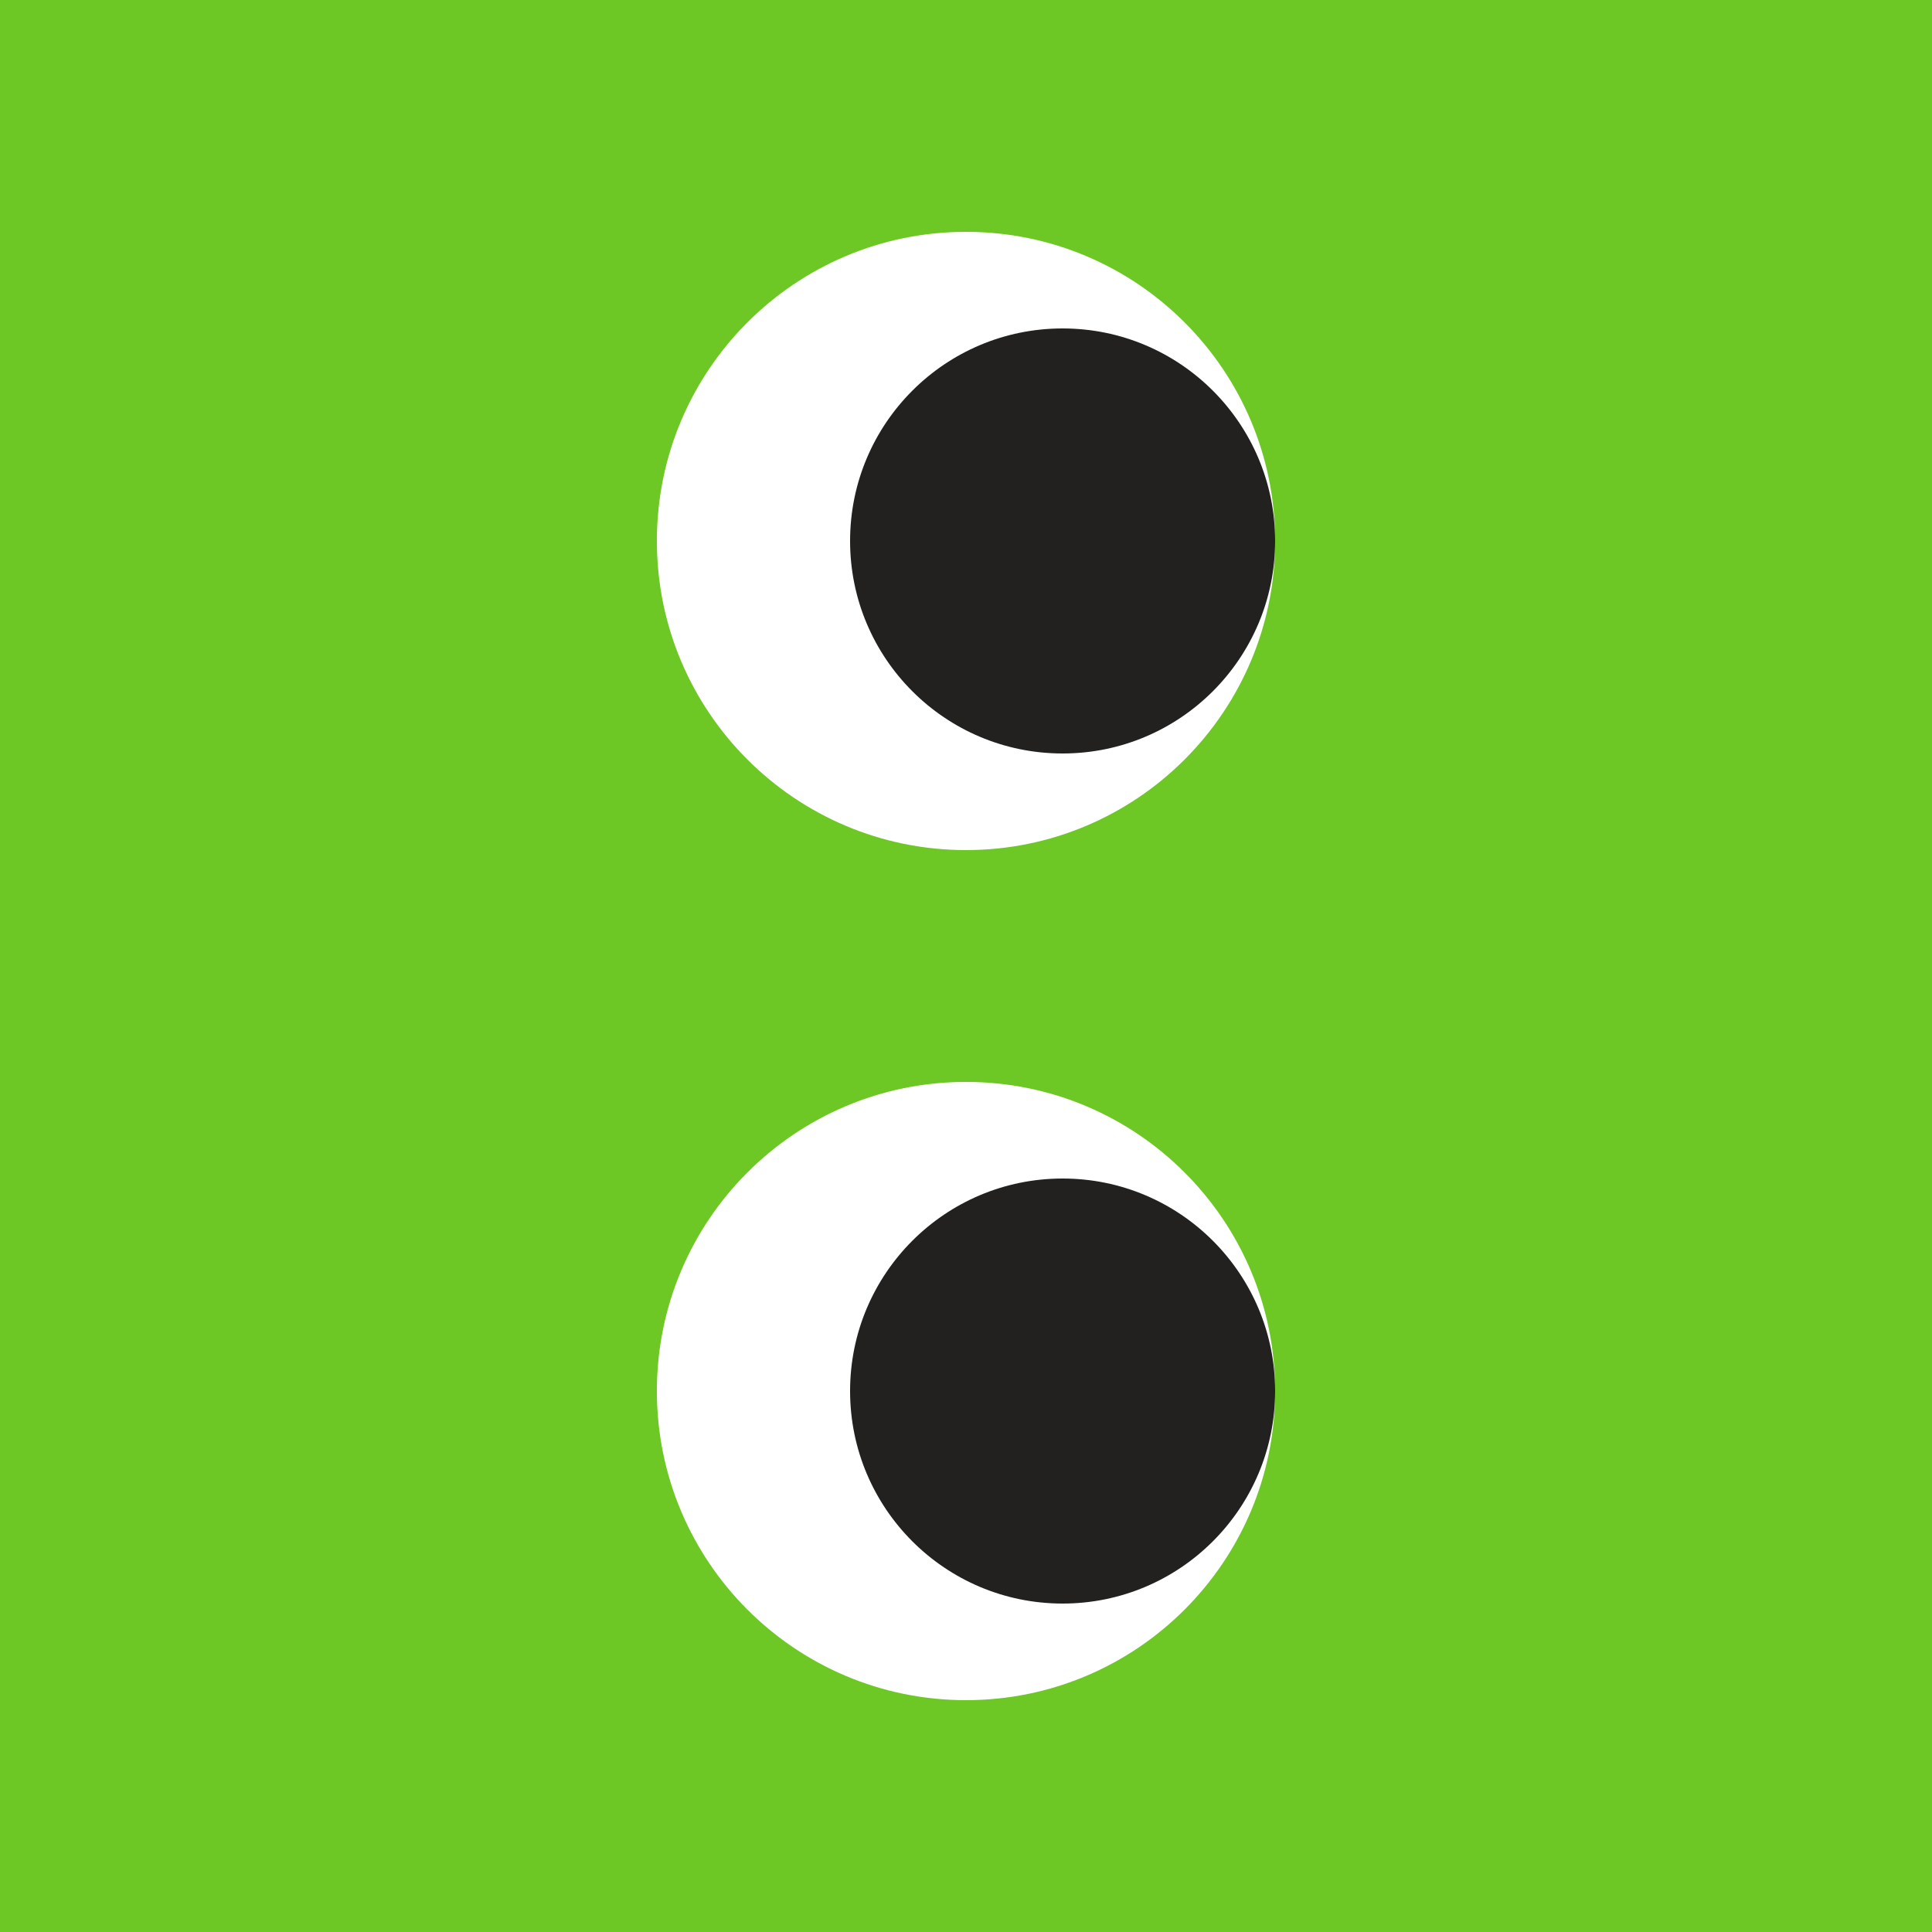
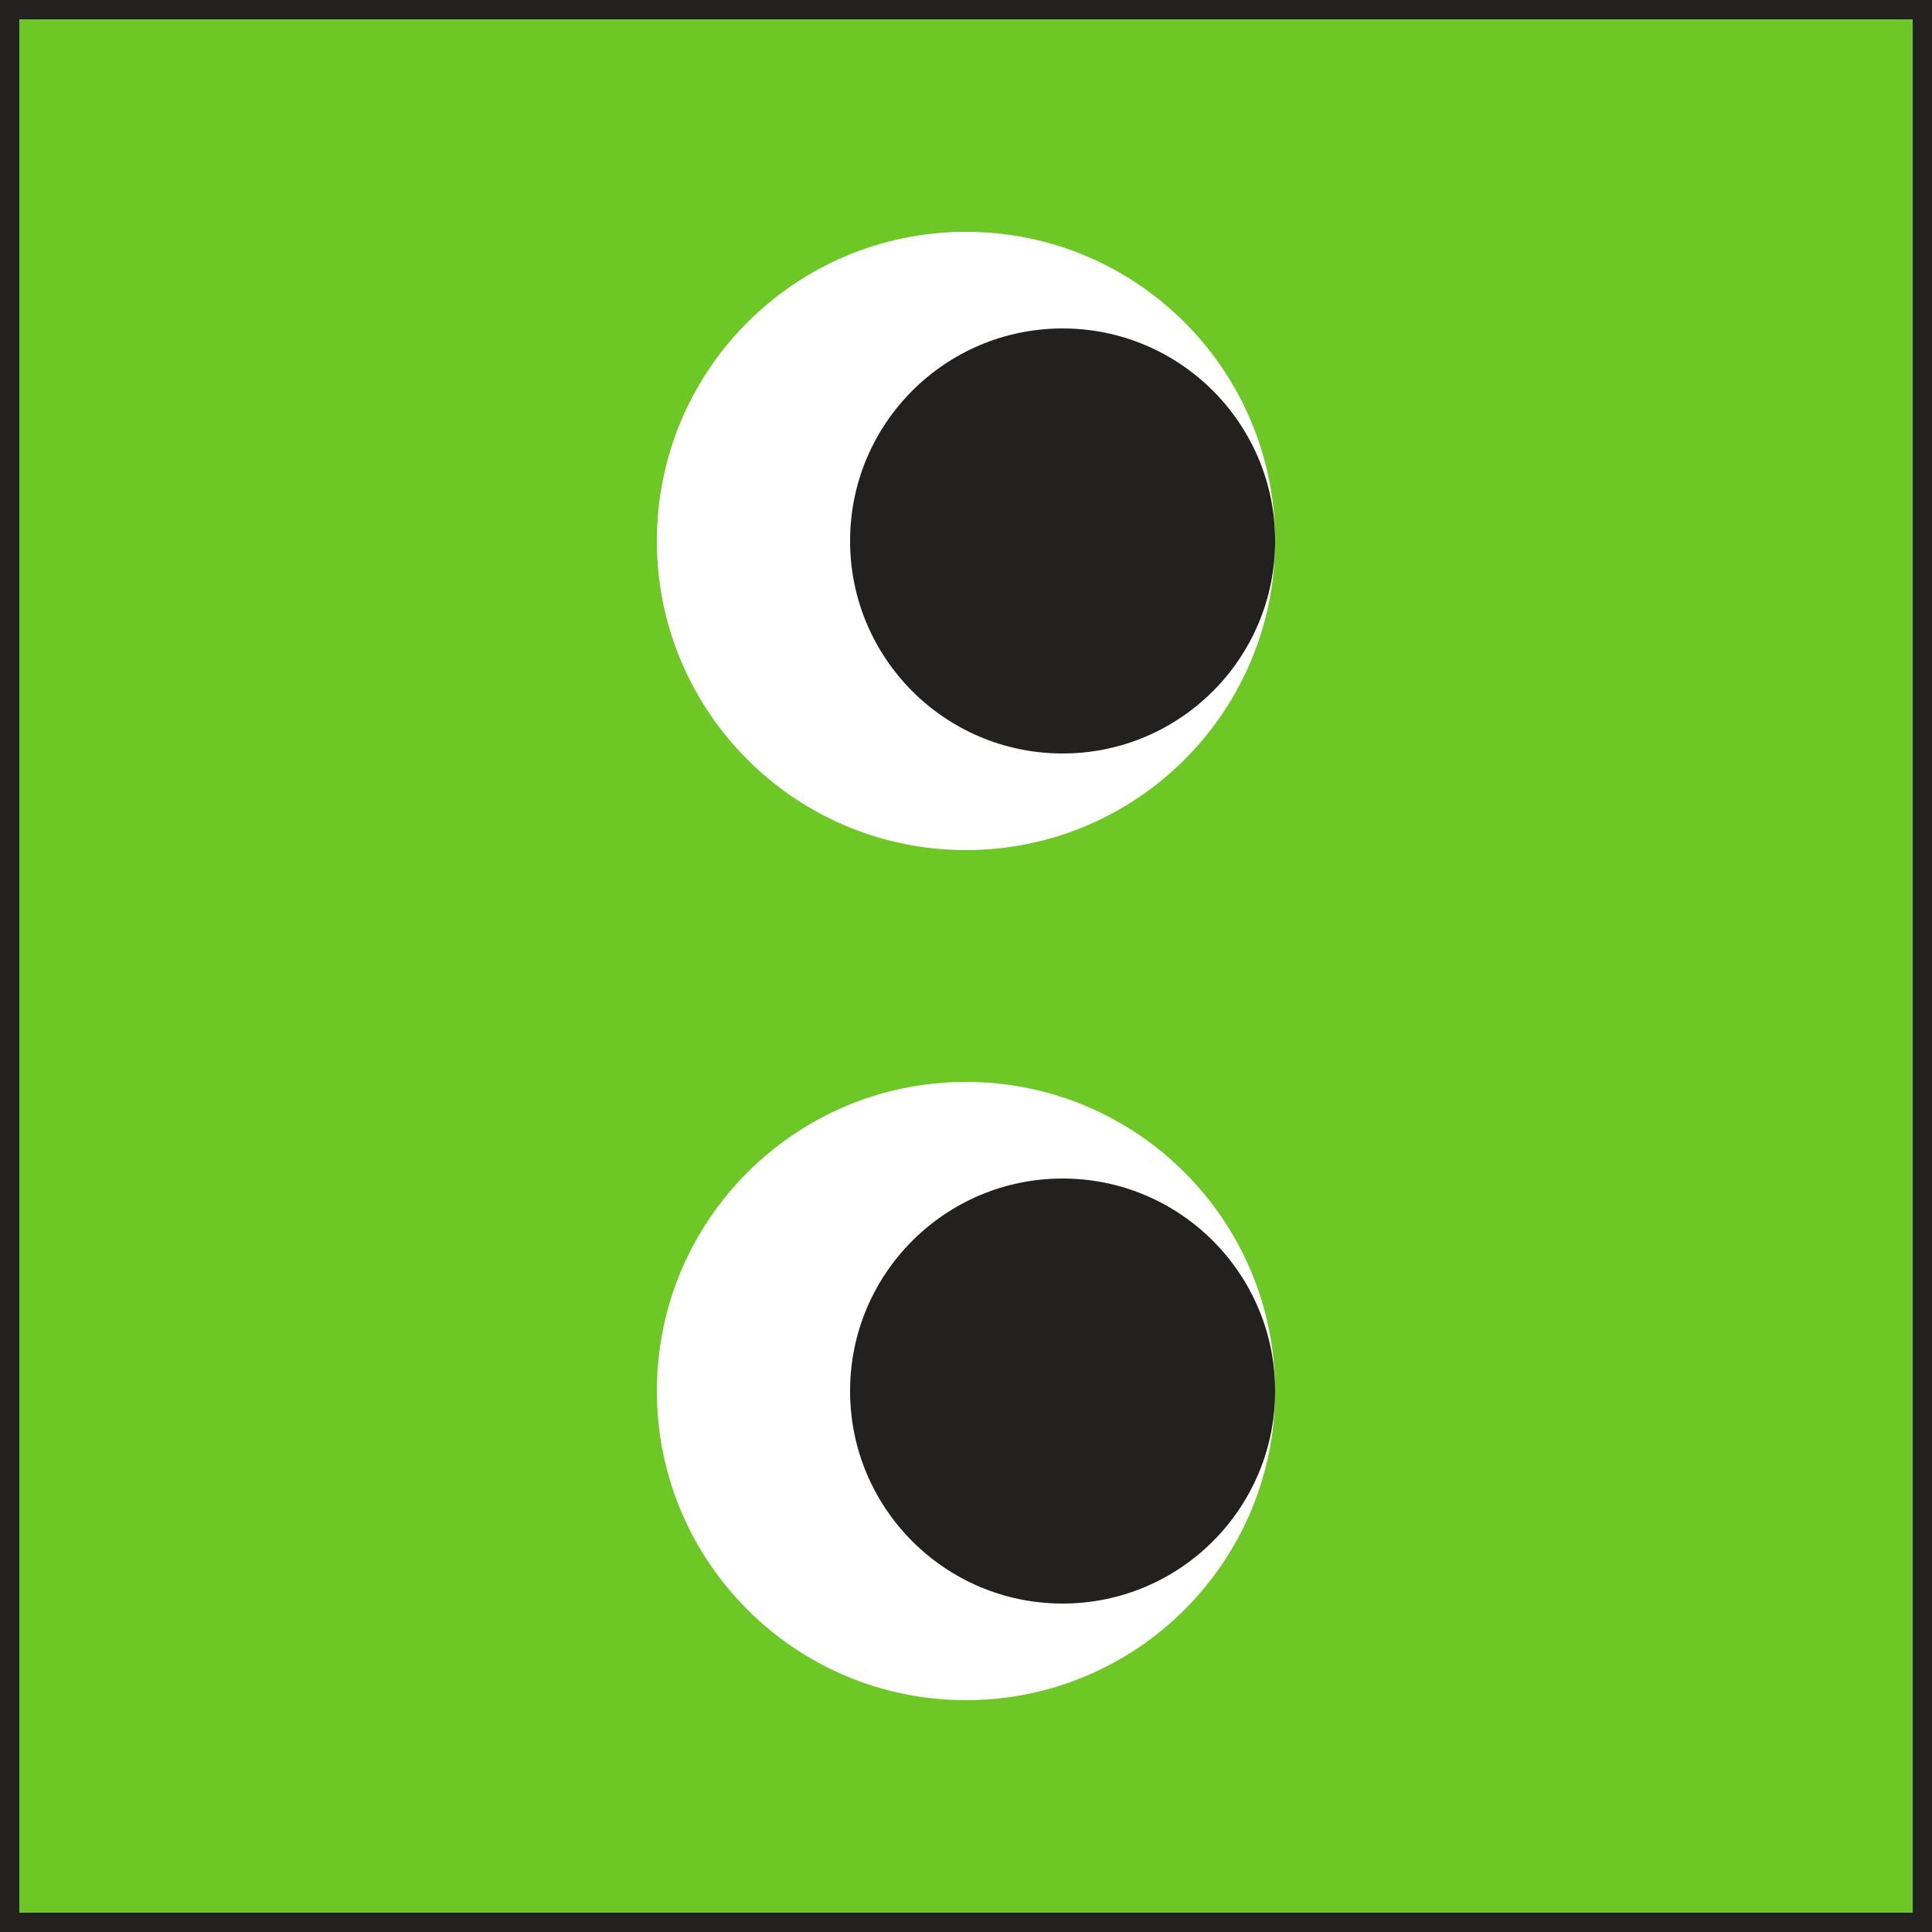
<svg xmlns="http://www.w3.org/2000/svg" width="100" height="100" viewBox="0 0 100 100" fill="none">
-   <rect width="100" height="100" fill="#6DC825" />
+   <rect x="0.5" y="0.5" width="99" height="99" fill="#6DC825" stroke="#22211F" />
  <circle cx="50" cy="72" r="16" fill="white" />
  <circle cx="55" cy="72" r="11" fill="#22211F" />
  <circle cx="50" cy="28" r="16" fill="white" />
  <circle cx="55" cy="28" r="11" fill="#22211F" />
</svg>
